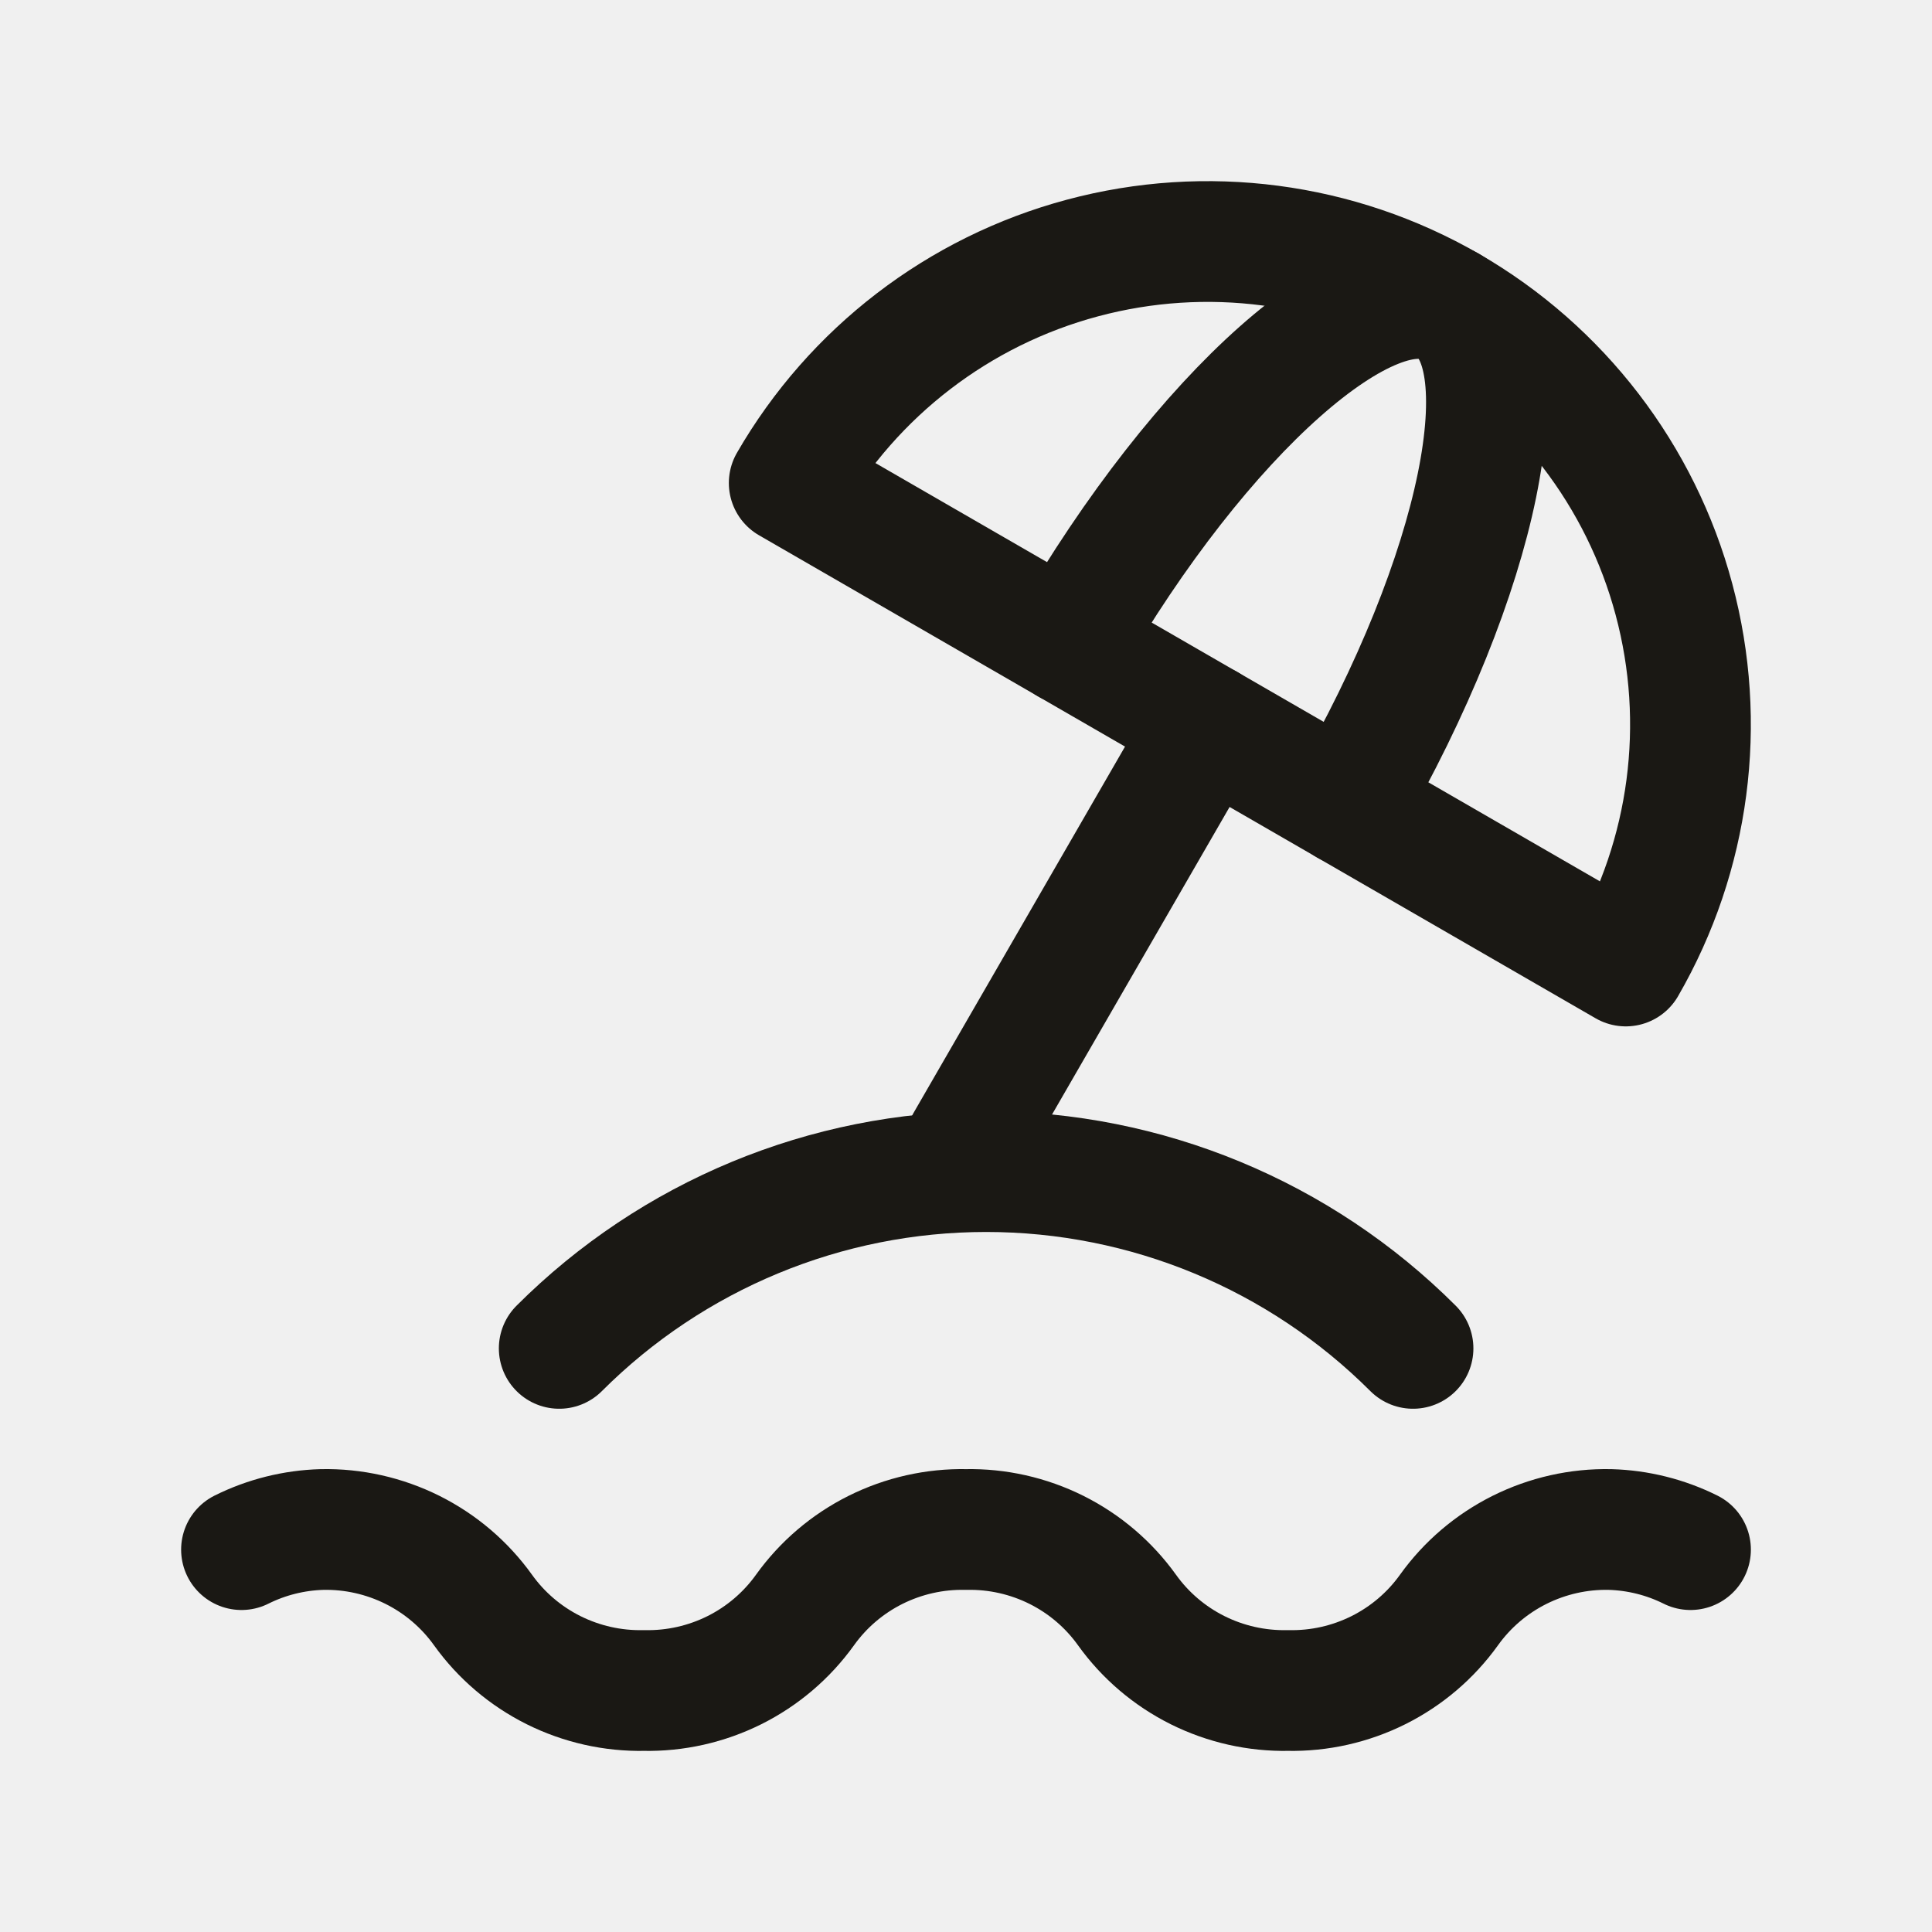
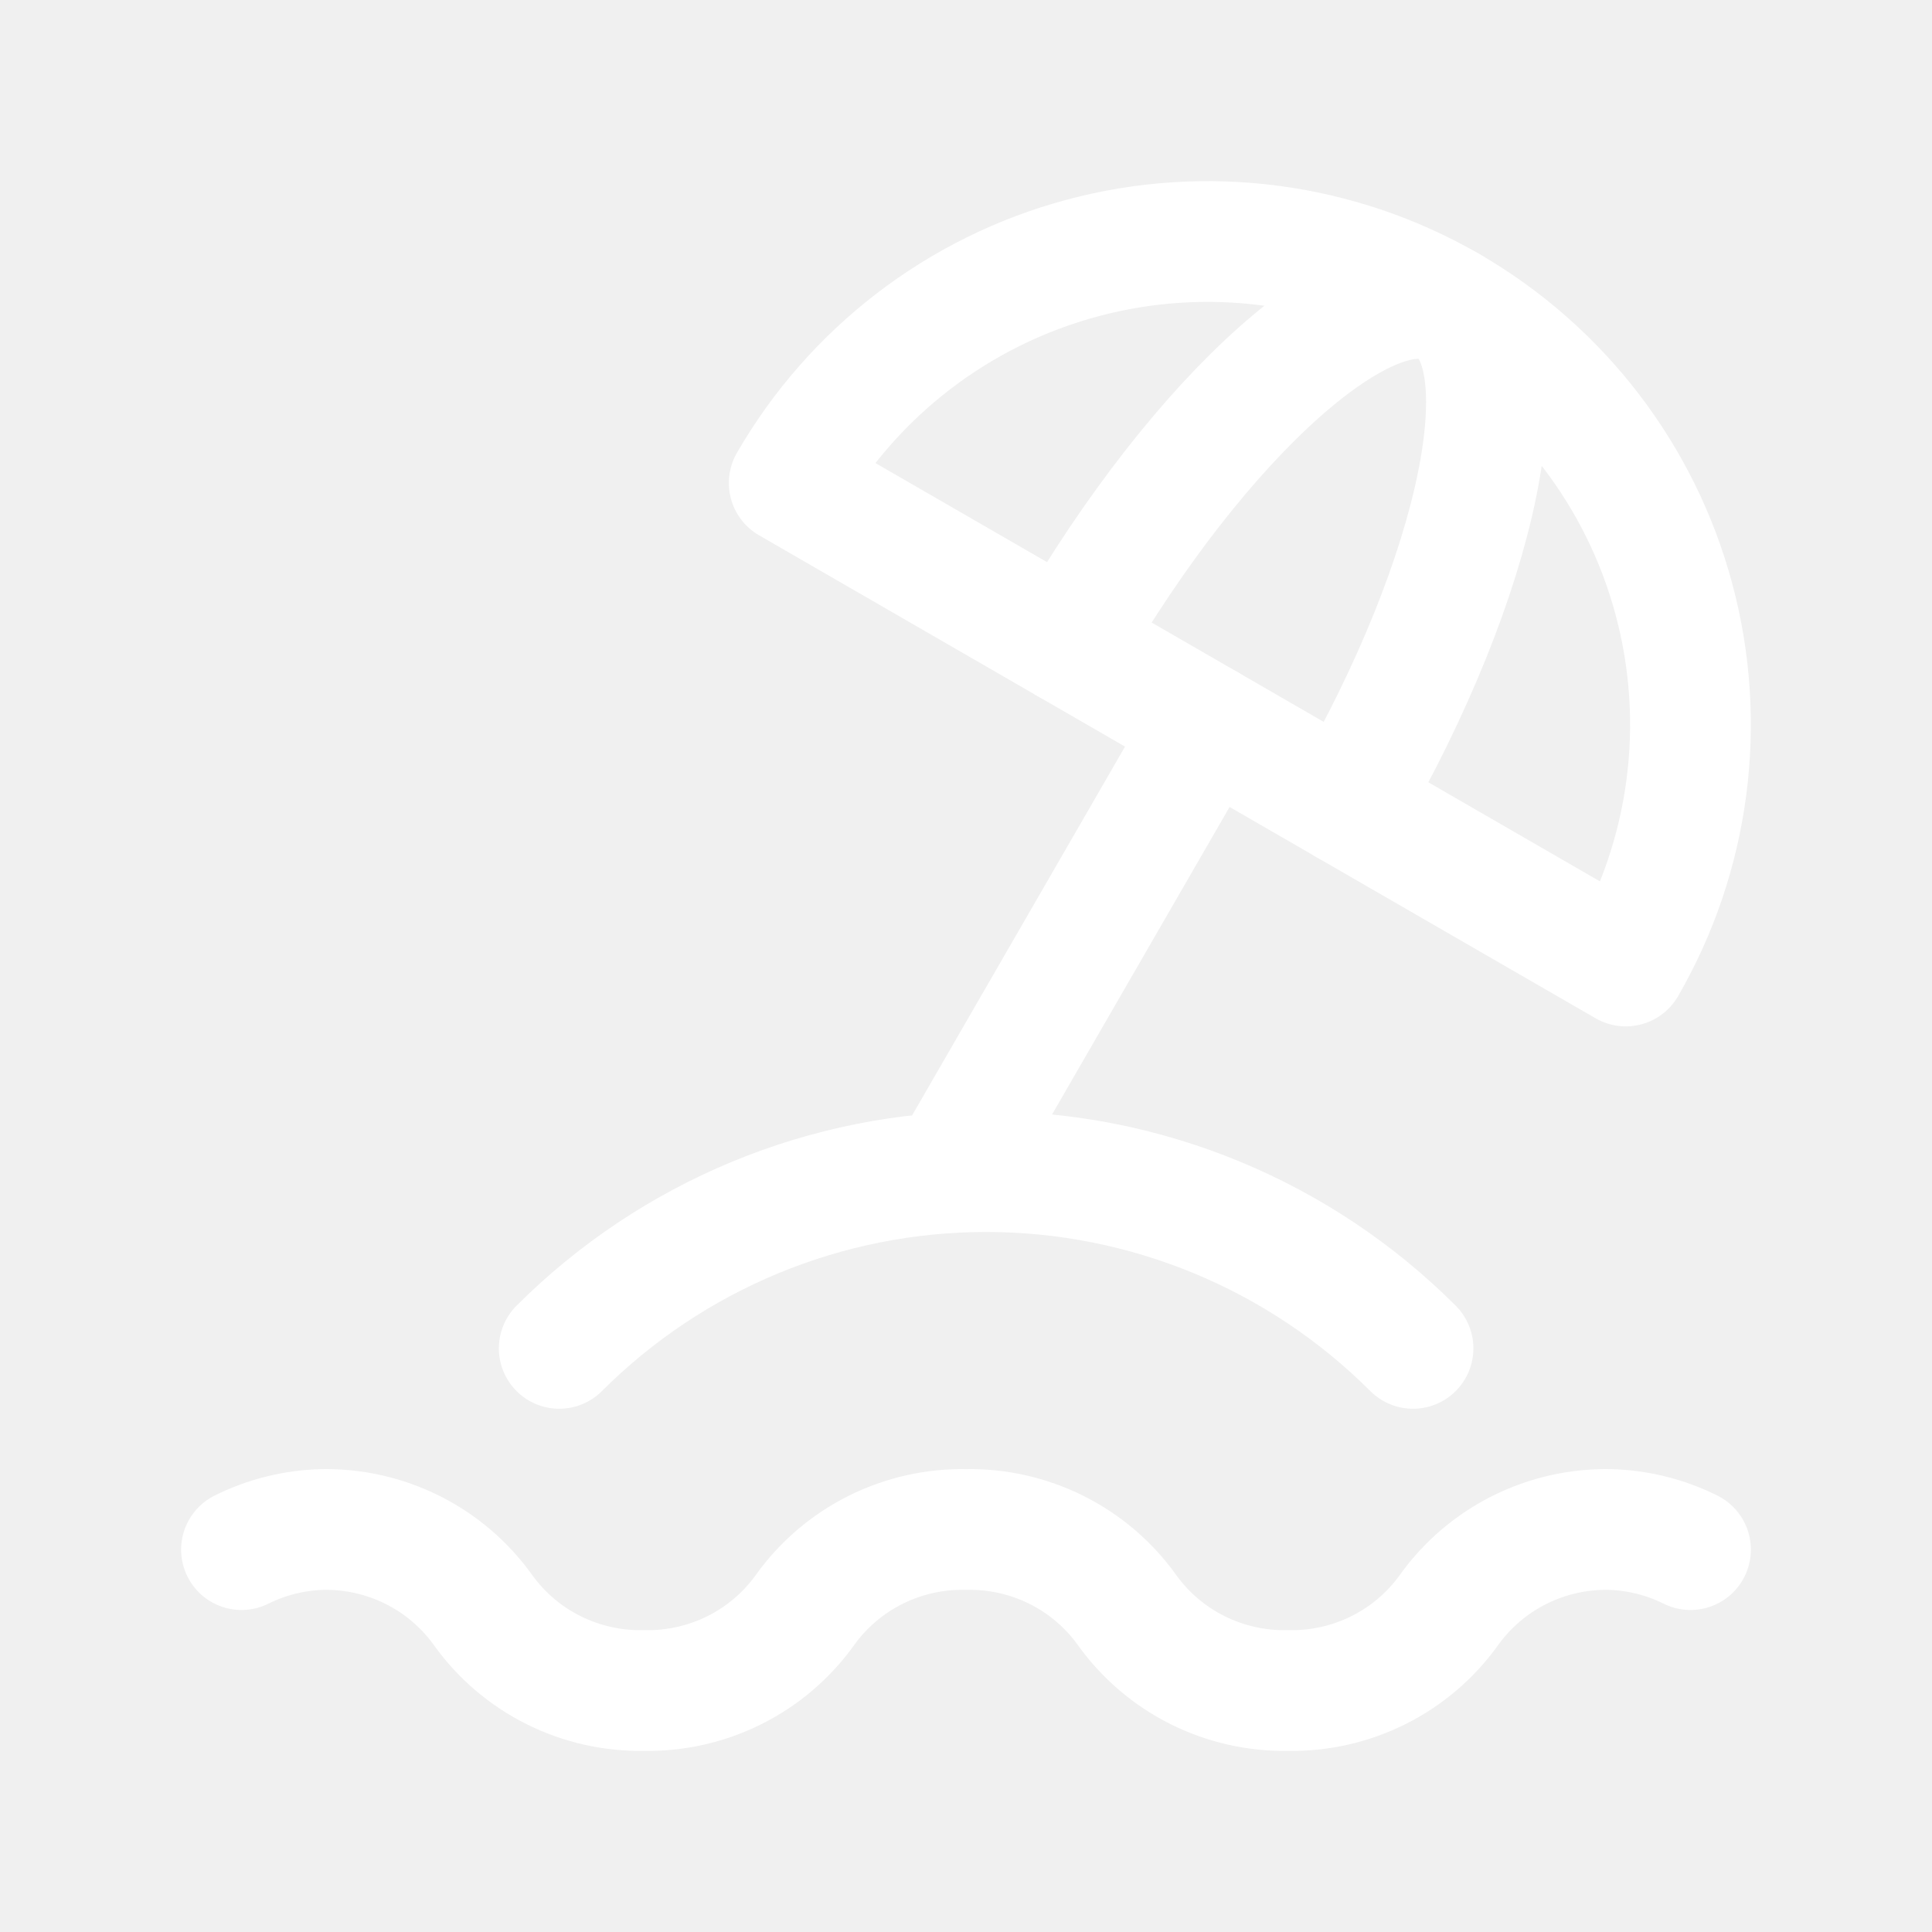
<svg xmlns="http://www.w3.org/2000/svg" width="24" height="24" viewBox="0 0 24 24" fill="none">
-   <path d="M17.553 16.75C16.146 15.344 14.239 14.554 12.25 14.554C10.261 14.554 8.354 15.344 6.947 16.75M18 3.804C16.622 3.008 14.984 2.793 13.447 3.205C11.91 3.616 10.6 4.622 9.804 6L20.196 12C20.992 10.622 21.207 8.984 20.795 7.447C20.384 5.91 19.378 4.6 18 3.804Z" stroke="#1A1814" stroke-width="1.5" stroke-linecap="round" stroke-linejoin="round" />
-   <path d="M16.732 10C18.39 7.13 18.957 4.356 18 3.804C17.043 3.252 14.925 5.13 13.268 8M15 9L12 14.196M3 19.25C3.311 19.095 3.652 19.01 4 19C4.389 18.992 4.775 19.079 5.124 19.253C5.472 19.427 5.773 19.683 6 20C6.227 20.317 6.528 20.573 6.876 20.747C7.225 20.921 7.611 21.008 8 21C8.389 21.008 8.775 20.921 9.124 20.747C9.472 20.573 9.773 20.317 10 20C10.227 19.683 10.528 19.427 10.876 19.253C11.225 19.079 11.611 18.992 12 19C12.389 18.992 12.775 19.079 13.124 19.253C13.472 19.427 13.773 19.683 14 20C14.227 20.317 14.528 20.573 14.876 20.747C15.225 20.921 15.611 21.008 16 21C16.39 21.008 16.775 20.921 17.124 20.747C17.472 20.573 17.773 20.317 18 20C18.227 19.683 18.528 19.427 18.876 19.253C19.225 19.079 19.61 18.992 20 19C20.348 19.01 20.689 19.095 21 19.25" stroke="#1A1814" stroke-width="1.5" stroke-linecap="round" stroke-linejoin="round" />
+   <path d="M17.553 16.75C16.146 15.344 14.239 14.554 12.25 14.554C10.261 14.554 8.354 15.344 6.947 16.75M18 3.804C16.622 3.008 14.984 2.793 13.447 3.205C11.91 3.616 10.6 4.622 9.804 6L20.196 12C20.992 10.622 21.207 8.984 20.795 7.447C20.384 5.91 19.378 4.6 18 3.804Z" stroke="#ffffff" stroke-width="1.5" stroke-linecap="round" stroke-linejoin="round" />
+   <path d="M16.732 10C18.39 7.13 18.957 4.356 18 3.804C17.043 3.252 14.925 5.13 13.268 8M15 9L12 14.196M3 19.25C3.311 19.095 3.652 19.01 4 19C4.389 18.992 4.775 19.079 5.124 19.253C5.472 19.427 5.773 19.683 6 20C6.227 20.317 6.528 20.573 6.876 20.747C7.225 20.921 7.611 21.008 8 21C8.389 21.008 8.775 20.921 9.124 20.747C9.472 20.573 9.773 20.317 10 20C10.227 19.683 10.528 19.427 10.876 19.253C11.225 19.079 11.611 18.992 12 19C12.389 18.992 12.775 19.079 13.124 19.253C13.472 19.427 13.773 19.683 14 20C14.227 20.317 14.528 20.573 14.876 20.747C15.225 20.921 15.611 21.008 16 21C16.39 21.008 16.775 20.921 17.124 20.747C17.472 20.573 17.773 20.317 18 20C18.227 19.683 18.528 19.427 18.876 19.253C19.225 19.079 19.61 18.992 20 19C20.348 19.01 20.689 19.095 21 19.25" stroke="#ffffff" stroke-width="1.5" stroke-linecap="round" stroke-linejoin="round" />
</svg>
